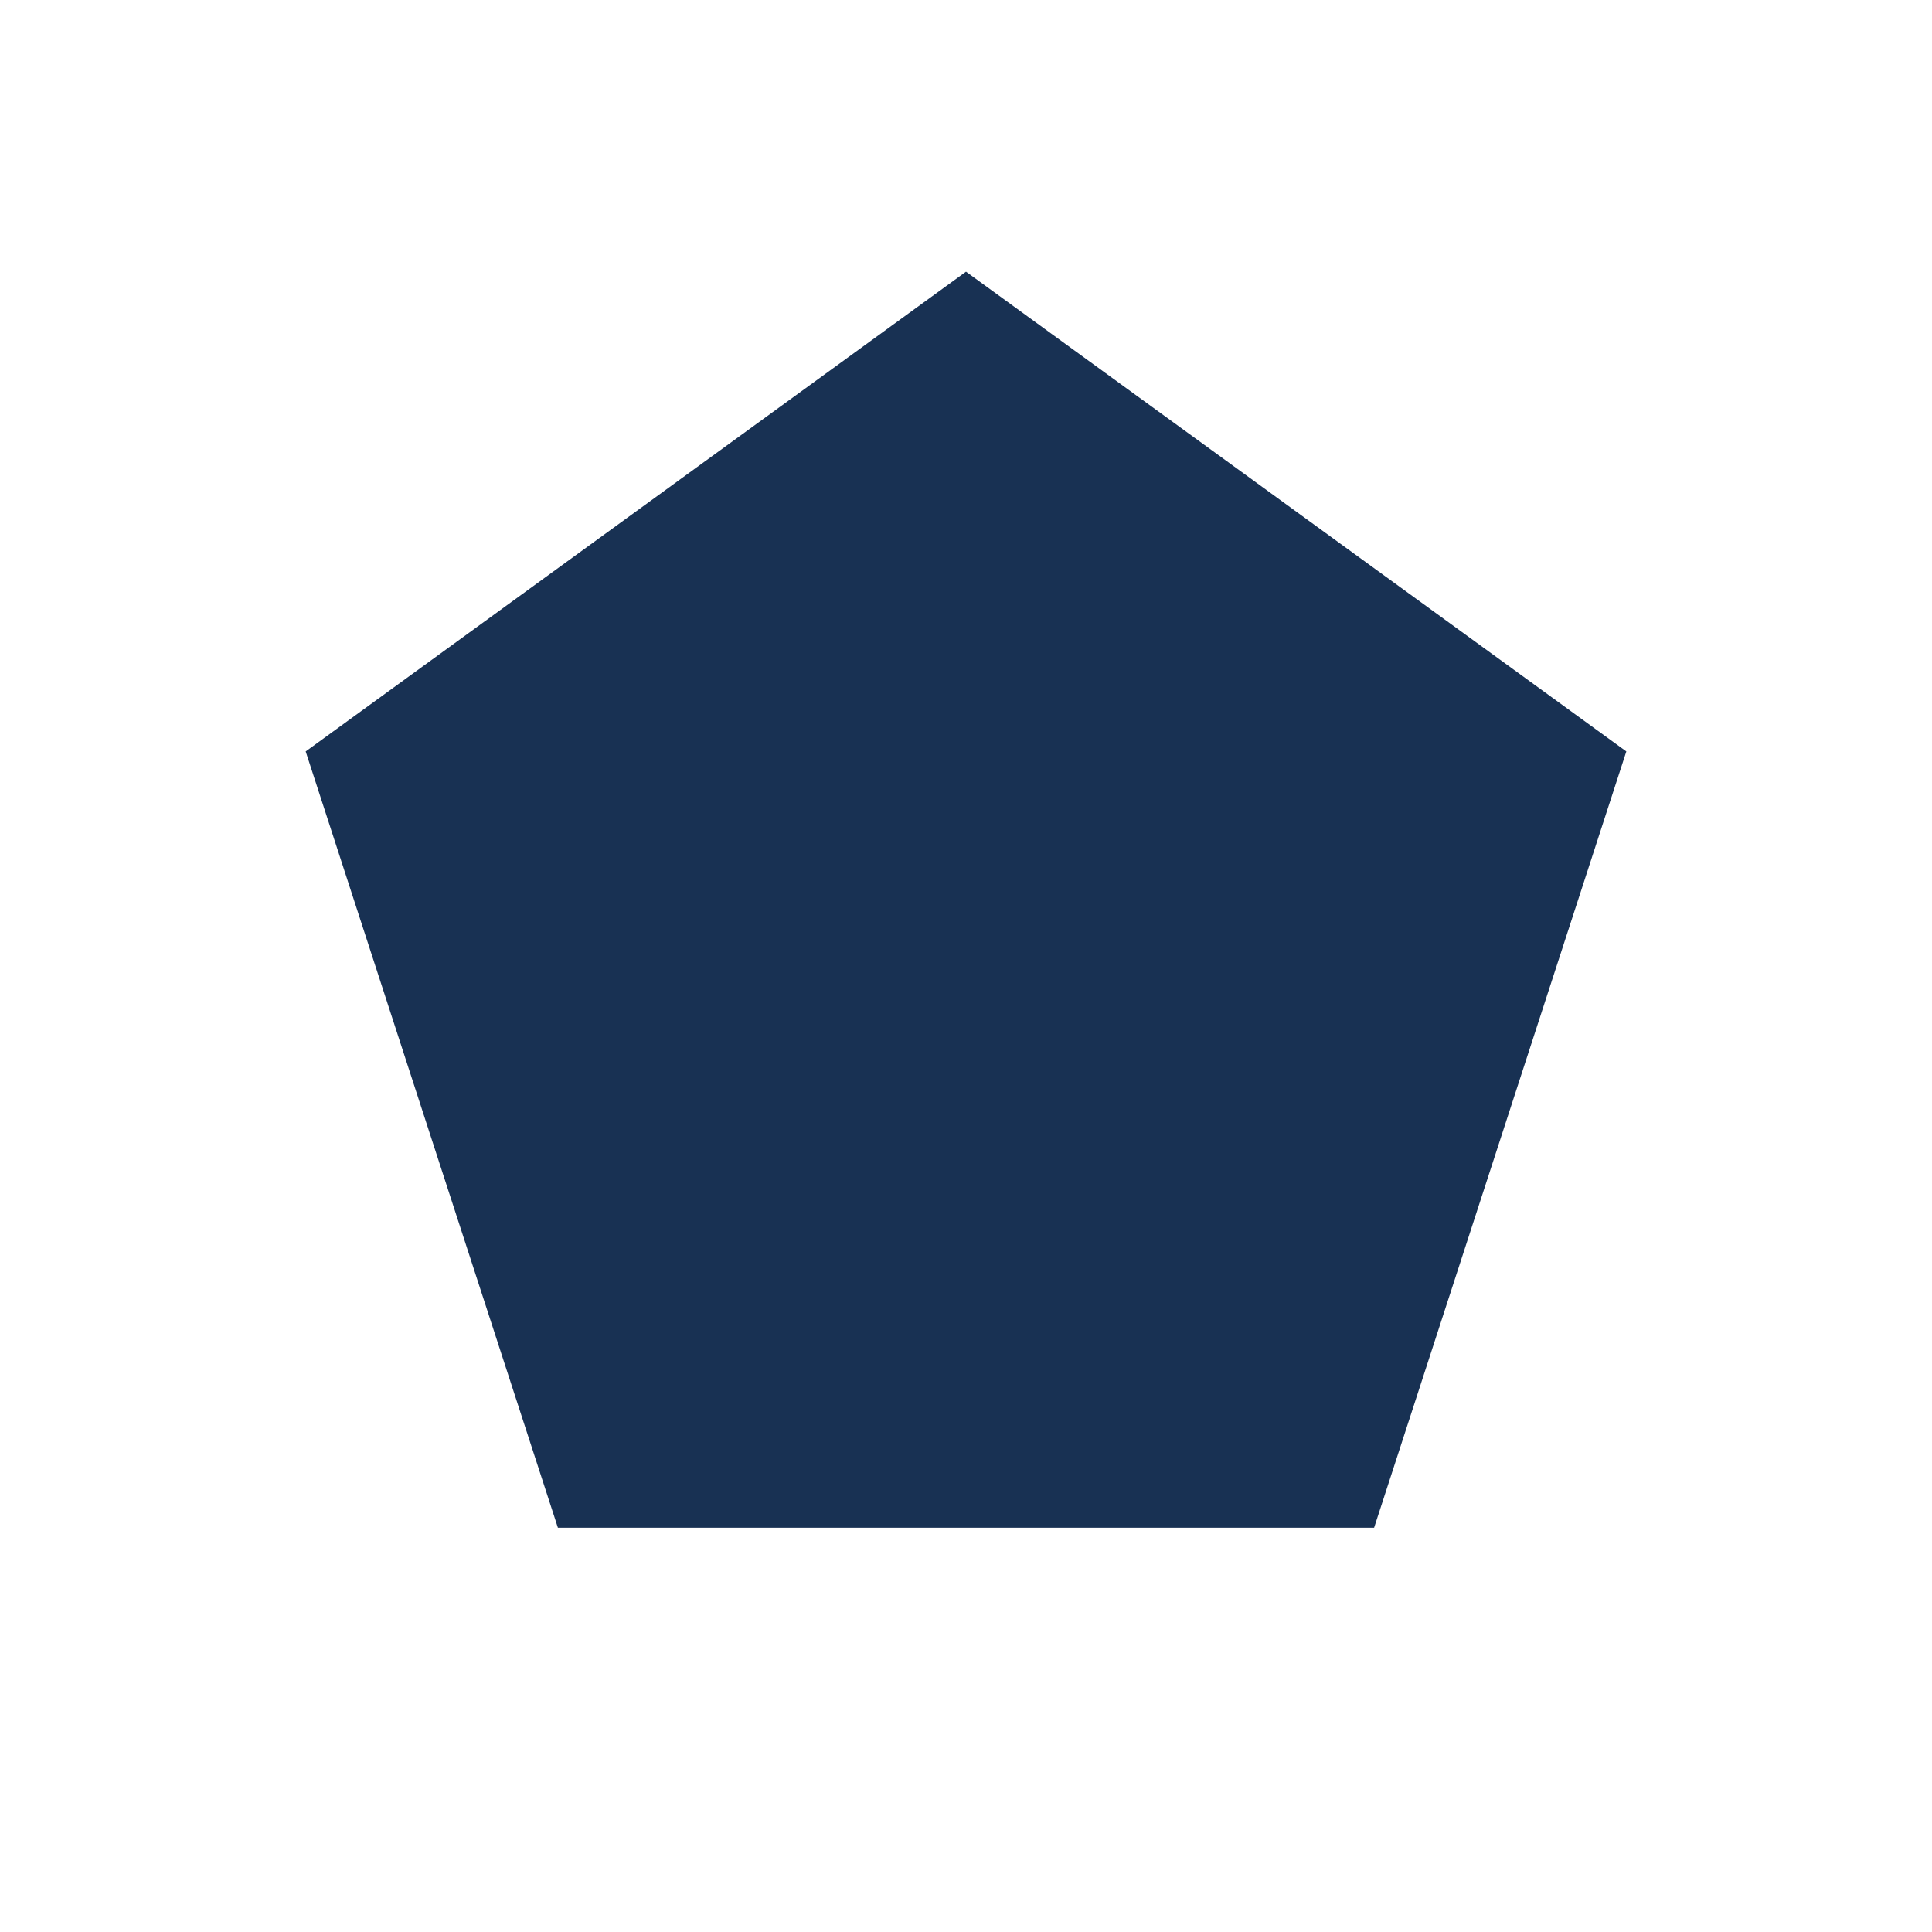
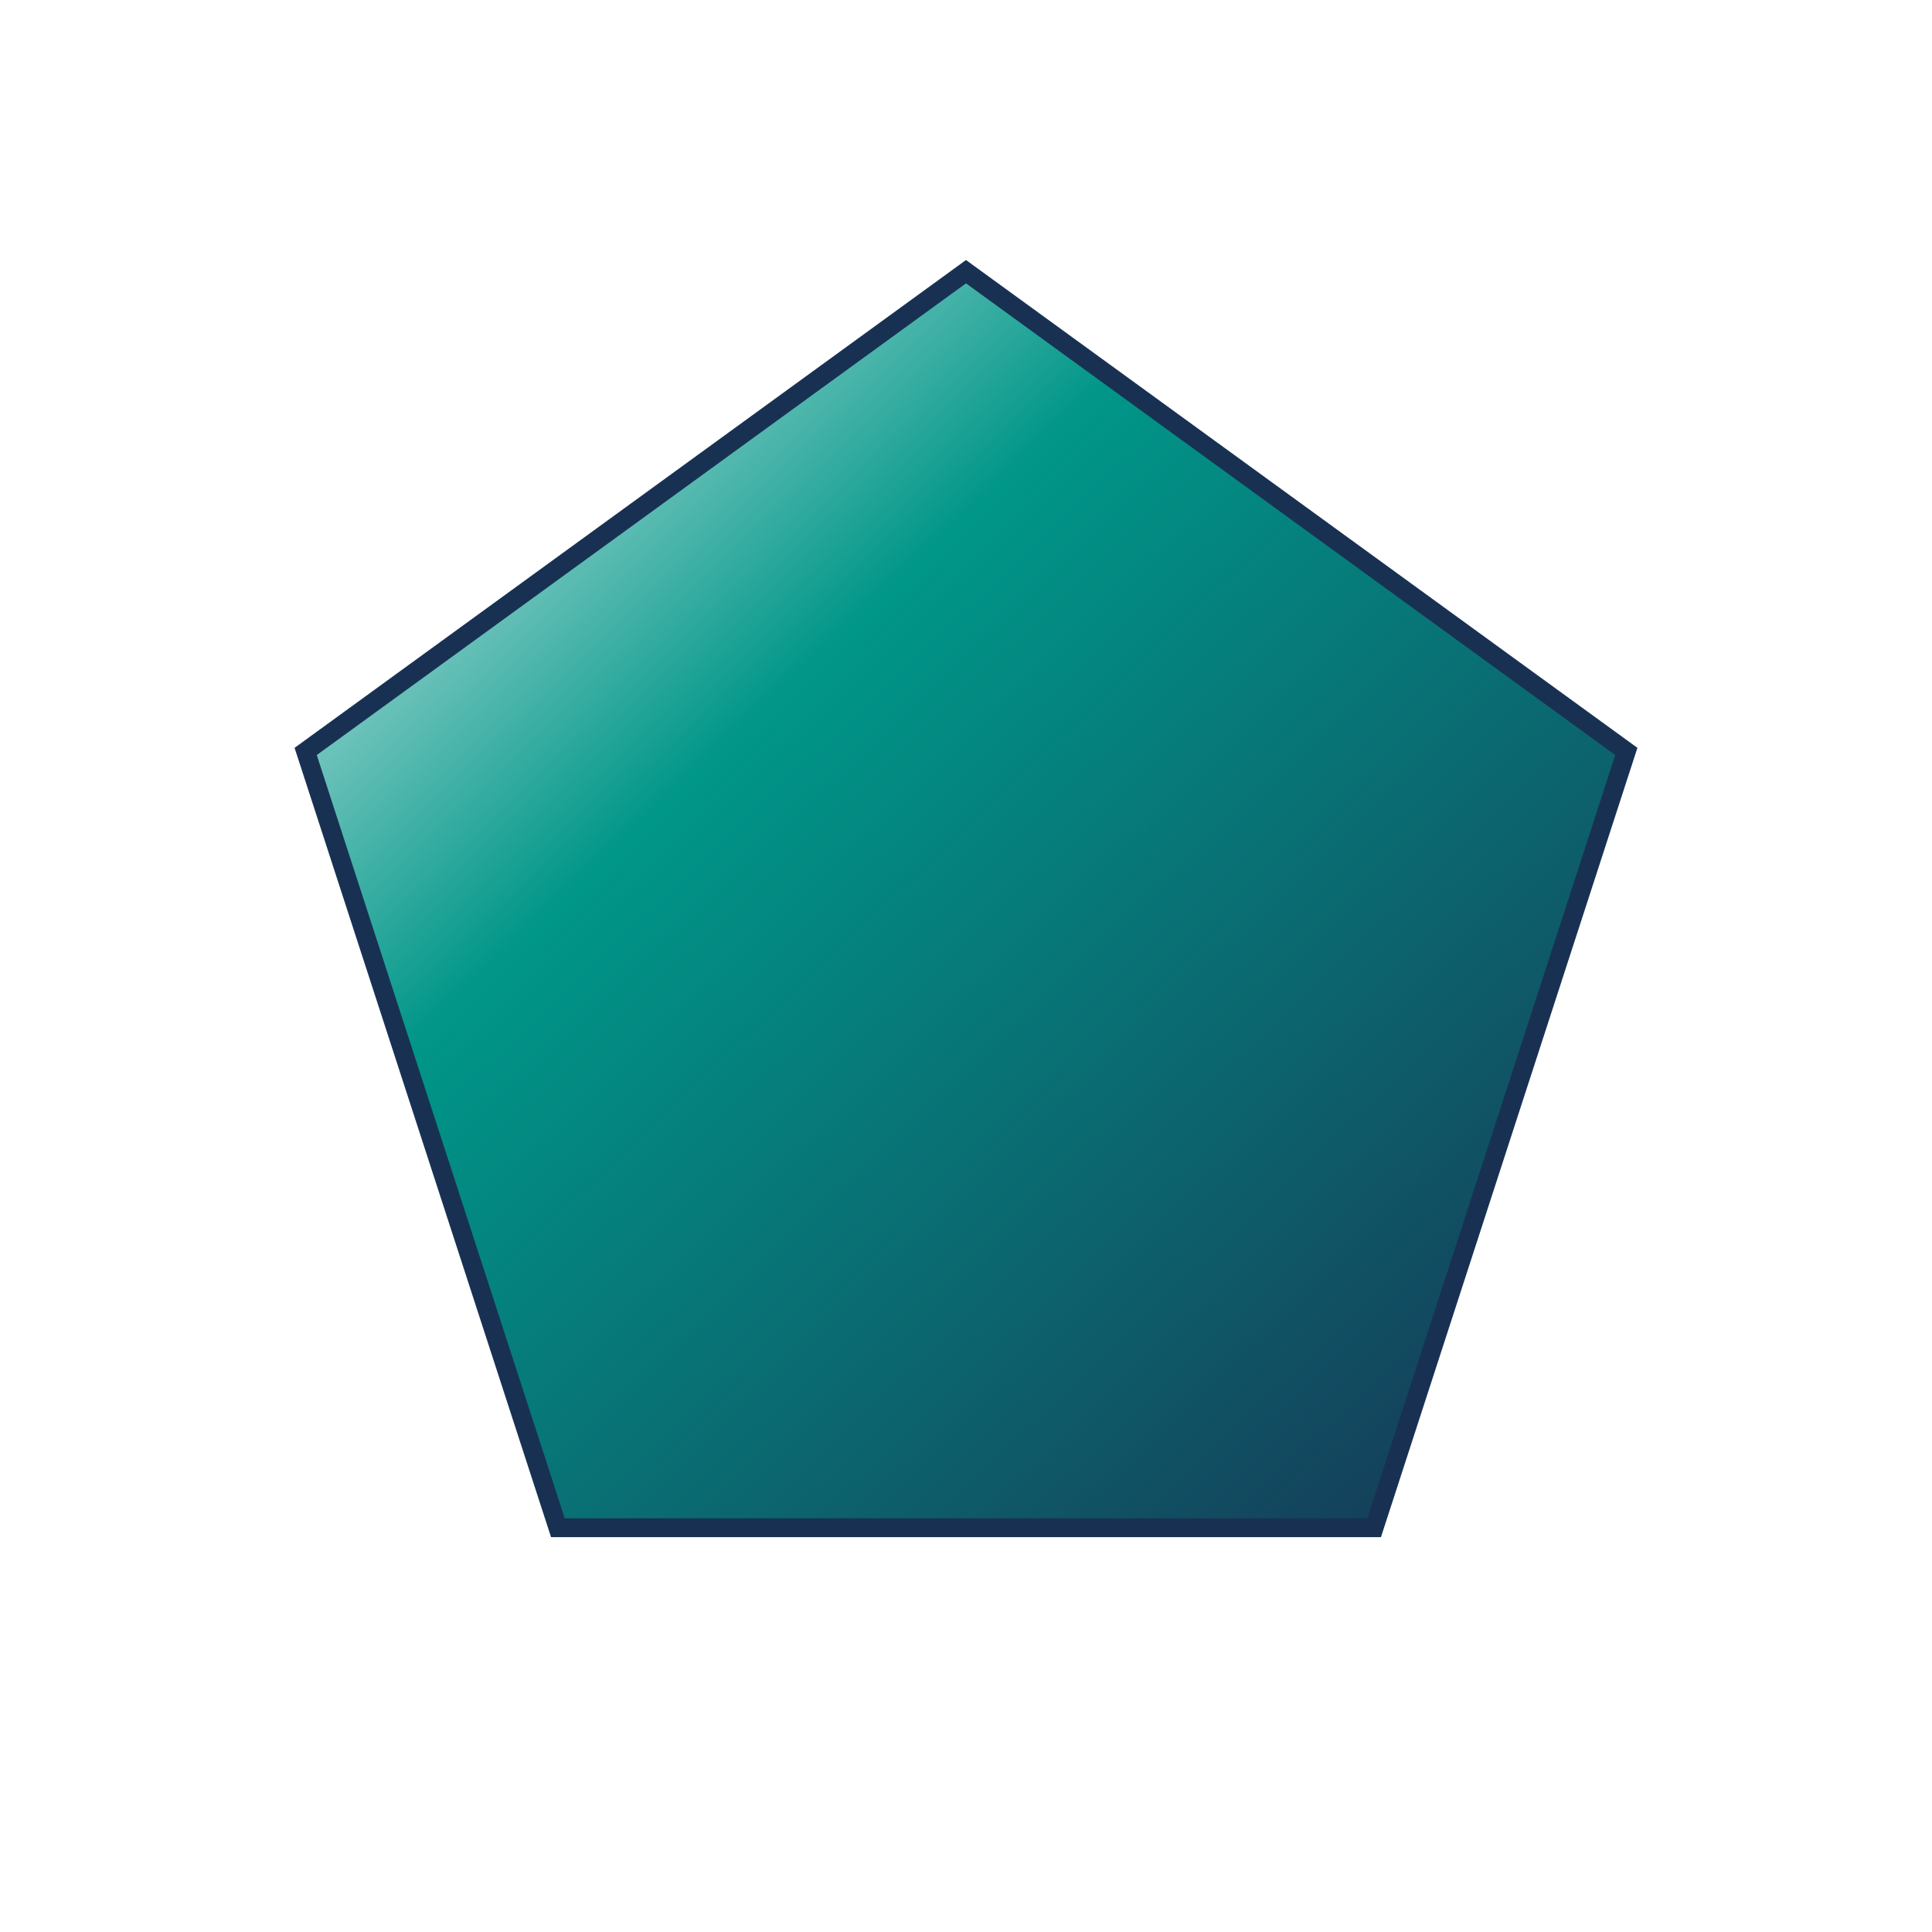
<svg xmlns="http://www.w3.org/2000/svg" viewBox="0 0 256 256" width="256" height="256">
-   <g fill="#183153">
+   <defs>
+     <linearGradient id="face" x1="0" y1="0" x2="1" y2="1">
+       <stop stop-color="#FFFFFF" />
+       <stop offset=".35" stop-color="#009688" />
+       <stop offset="1" stop-color="#183153" />
+     </linearGradient>
+   </defs>
+   <g fill="url(#face)" stroke="#183153" stroke-width="2.5" stroke-linejoin="miter">
    <polygon points="128.000,36.000 215.497,99.570 182.076,202.430 73.924,202.430 40.503,99.570" />
  </g>
</svg>
